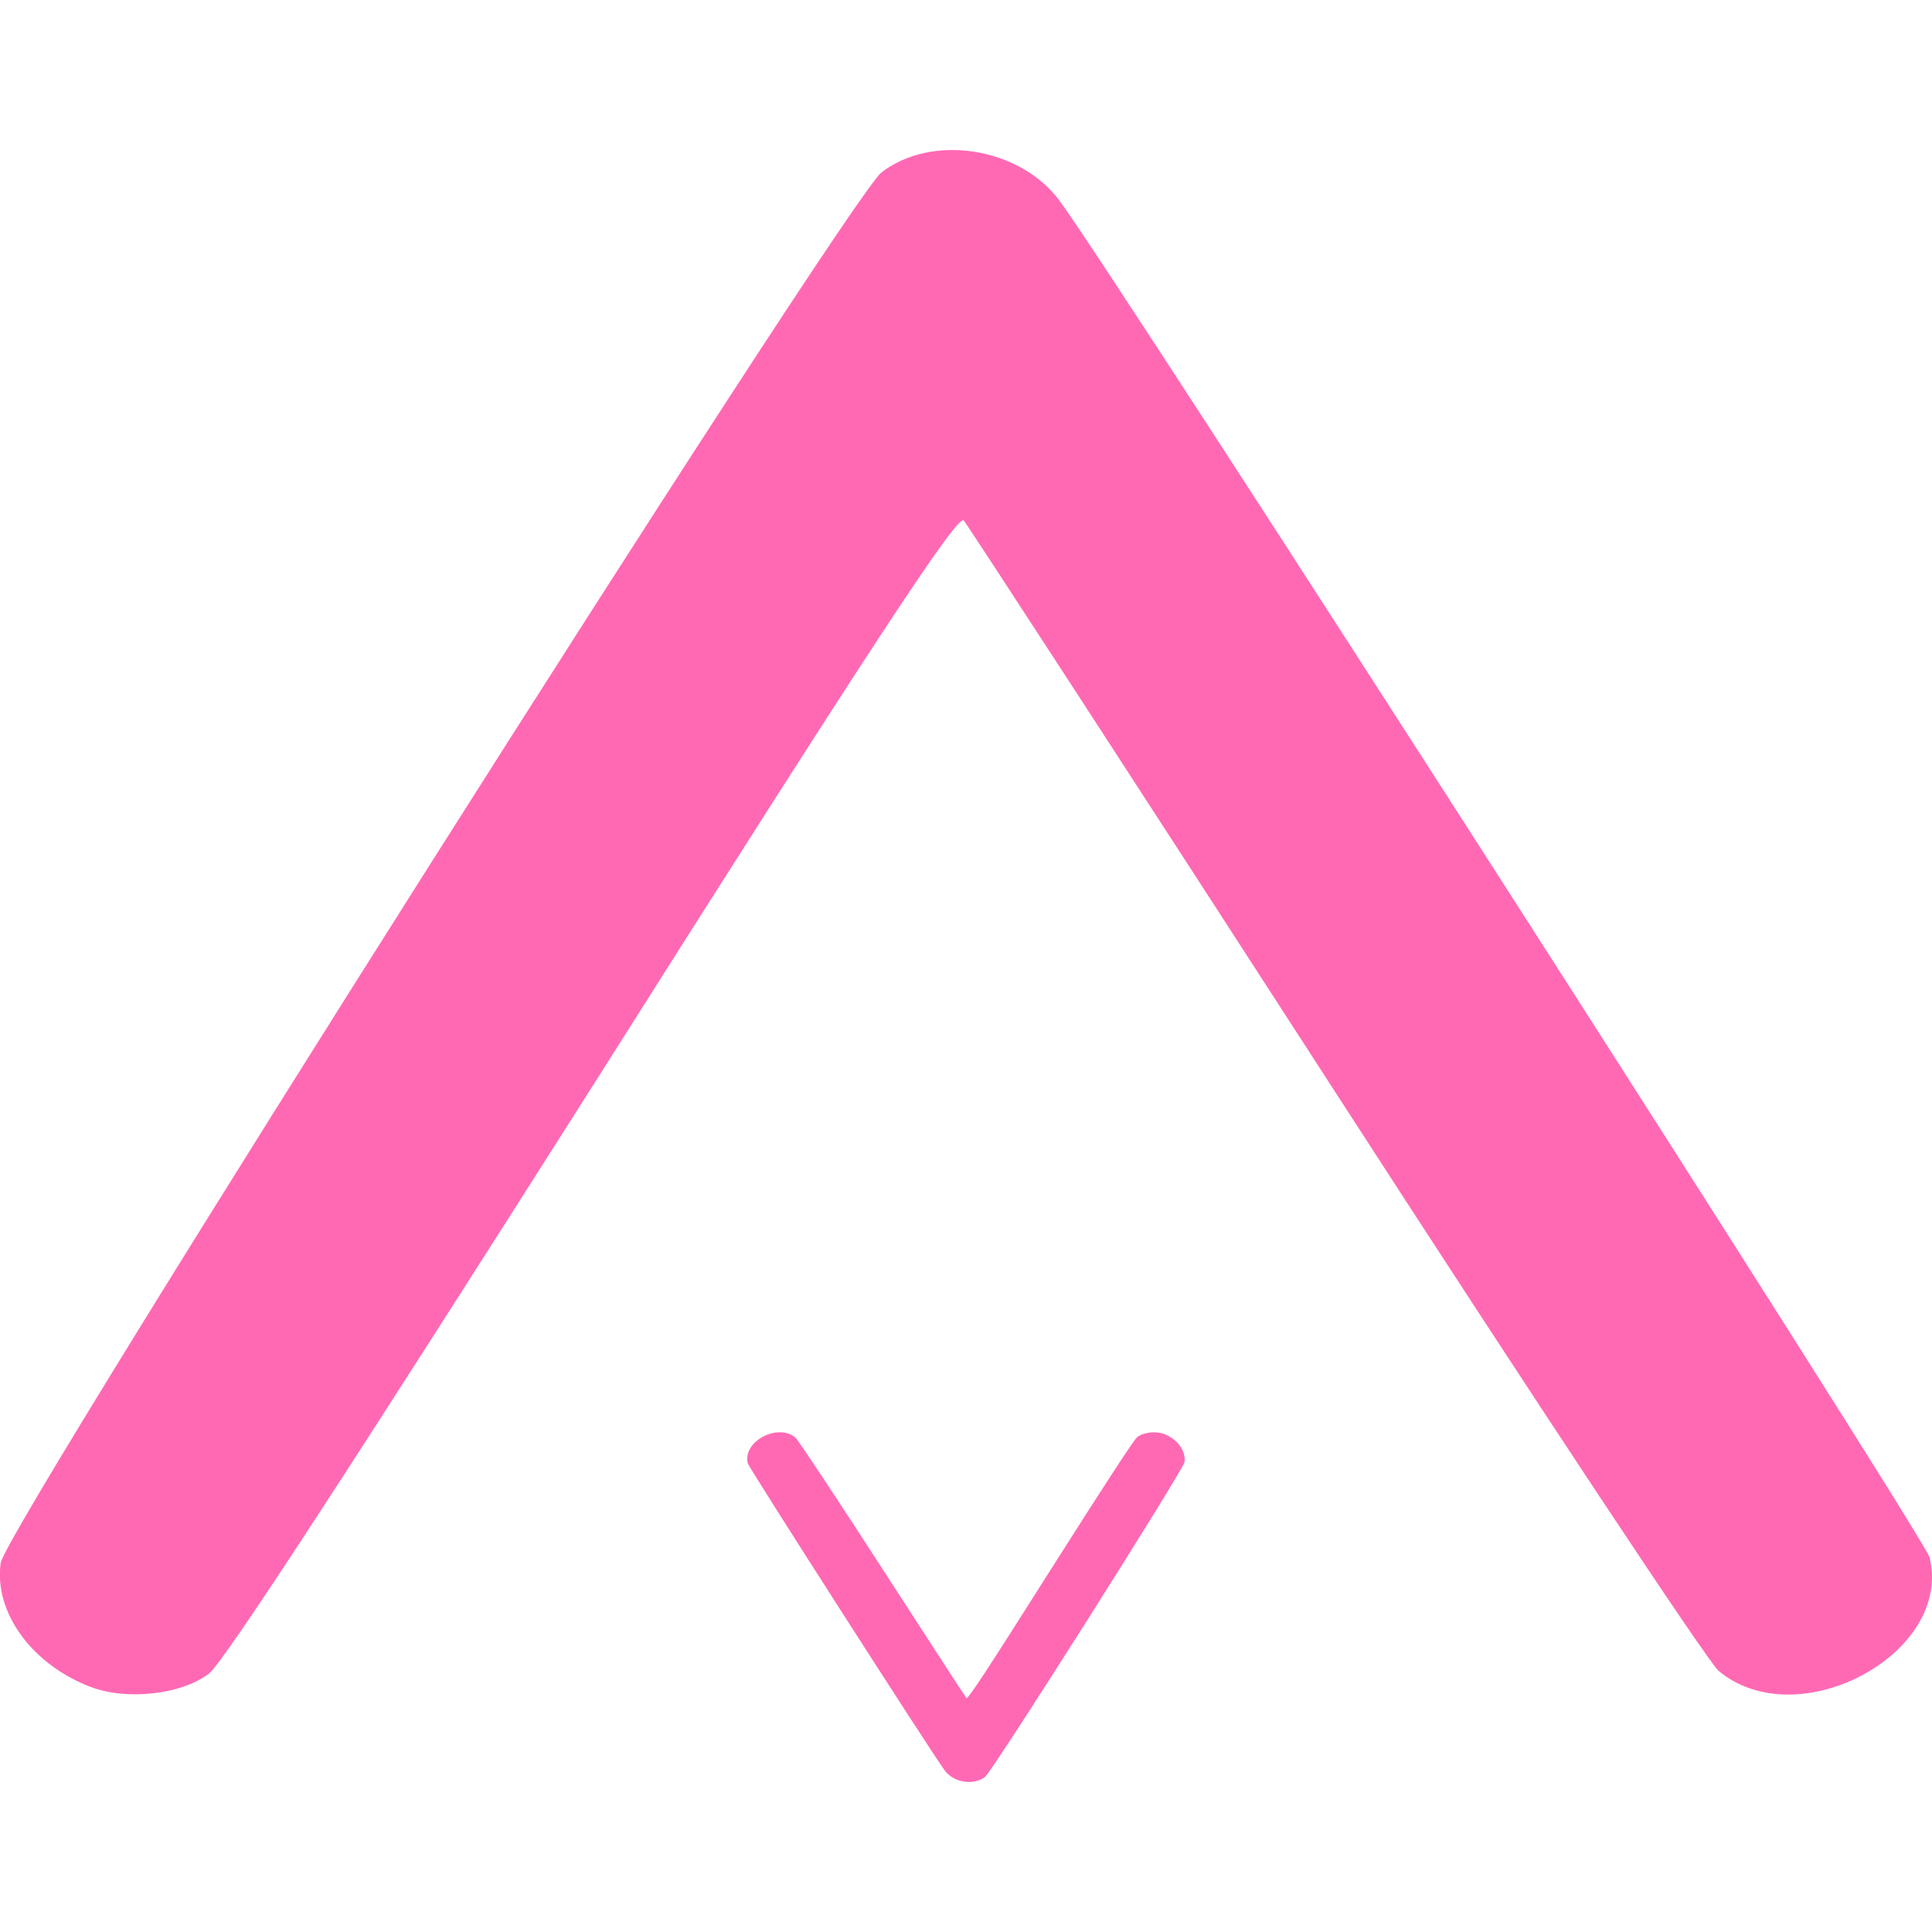
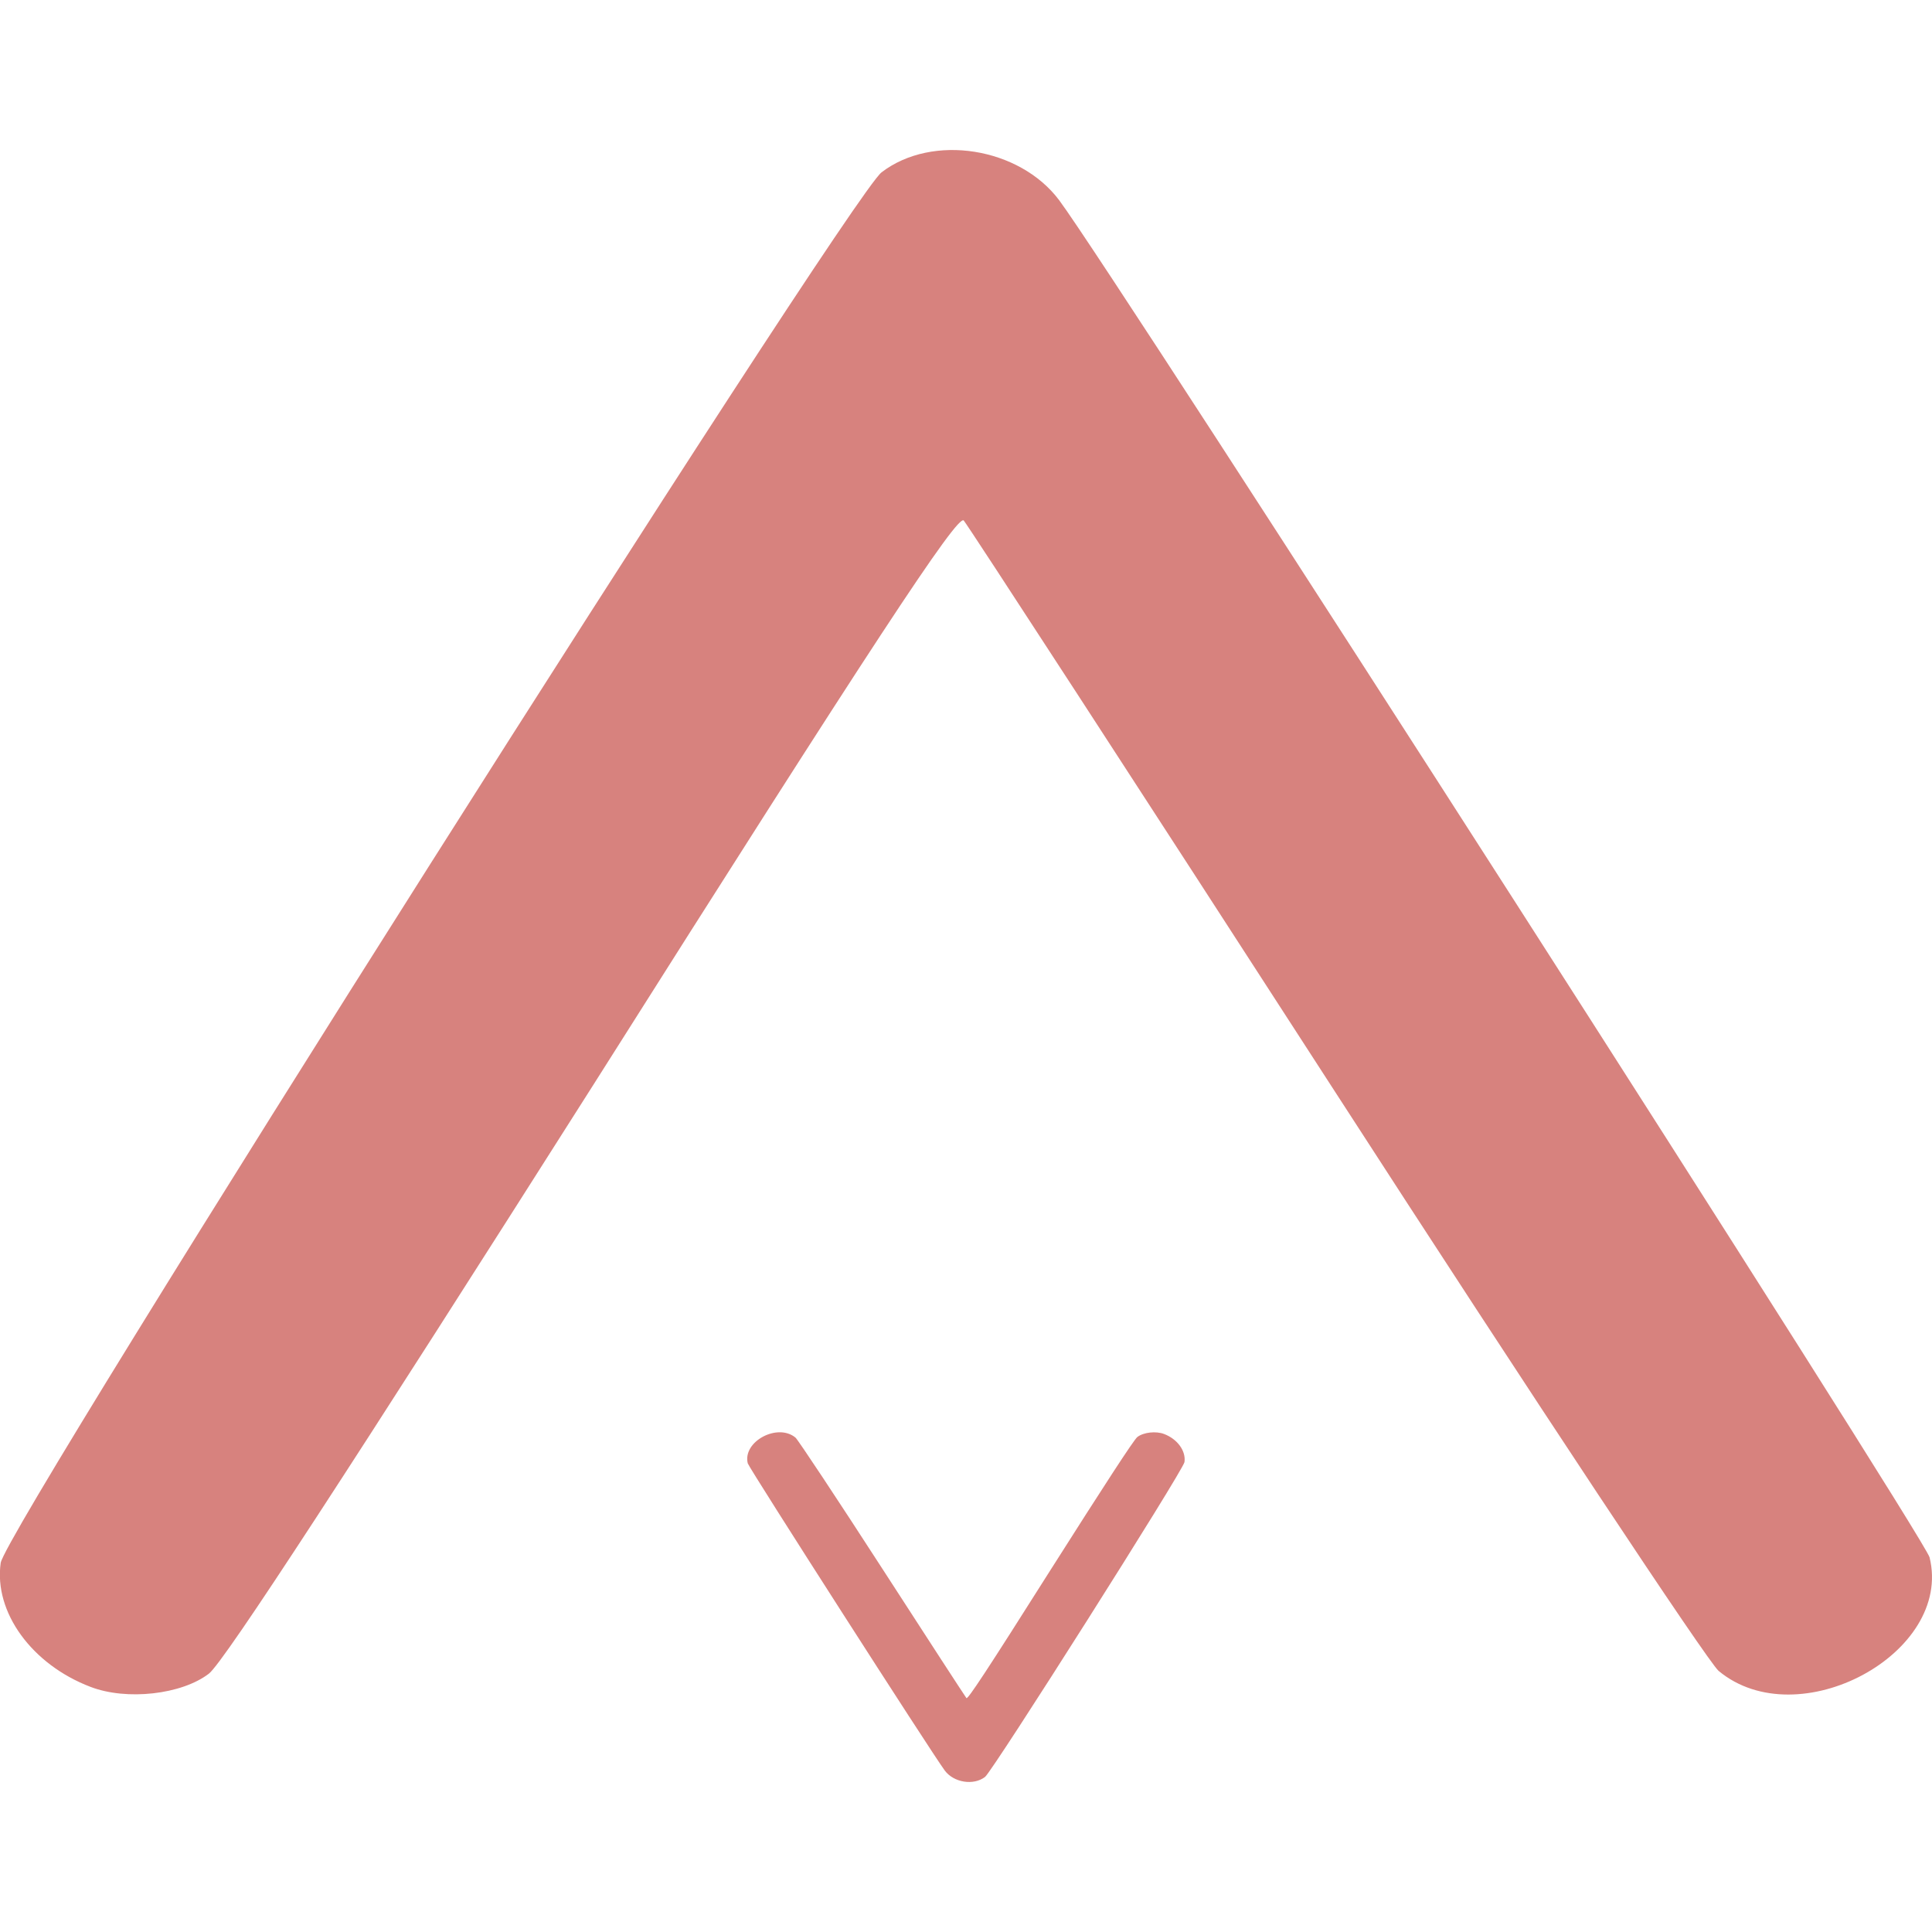
<svg xmlns="http://www.w3.org/2000/svg" version="1.1" x="0" y="0" width="512" height="512" viewBox="0, 0, 512, 512">
  <g id="Layer_1">
-     <path d="M23.989,447.039 C8.488,441.134 -1.662,427.294 0.184,414.191 C1.475,404.78 224.583,52.68 233.625,45.667 C247.097,35.333 270.164,39.024 280.683,53.049 C295.815,73.348 509.88,407.179 511.356,412.715 C517.631,438.181 476.479,460.326 455.441,442.795 C452.488,440.211 406.723,371.194 353.76,289.259 C300.797,207.323 256.508,139.228 255.401,137.937 C253.74,136.276 231.411,170.231 157.411,287.229 C93.929,387.249 59.421,440.396 55.361,443.533 C48.164,449.069 33.585,450.73 23.989,447.039 z" fill="#FF69B4" />
-     <path d="M308.511,380.029 C312.02,381.366 314.318,384.5 313.9,387.466 C313.608,389.597 263.093,469.317 261.046,470.905 C257.996,473.245 252.773,472.409 250.392,469.234 C246.965,464.638 198.498,389.054 198.164,387.801 C196.743,382.035 206.061,377.021 210.824,380.99 C211.492,381.575 221.854,397.201 233.846,415.753 C245.837,434.304 255.865,449.722 256.116,450.014 C256.492,450.39 261.547,442.702 278.302,416.212 C292.675,393.566 300.488,381.533 301.408,380.823 C303.037,379.569 306.338,379.193 308.511,380.029 z" fill="hotpink" />
+     <path d="M23.989,447.039 C8.488,441.134 -1.662,427.294 0.184,414.191 C1.475,404.78 224.583,52.68 233.625,45.667 C247.097,35.333 270.164,39.024 280.683,53.049 C295.815,73.348 509.88,407.179 511.356,412.715 C517.631,438.181 476.479,460.326 455.441,442.795 C452.488,440.211 406.723,371.194 353.76,289.259 C300.797,207.323 256.508,139.228 255.401,137.937 C253.74,136.276 231.411,170.231 157.411,287.229 C93.929,387.249 59.421,440.396 55.361,443.533 C48.164,449.069 33.585,450.73 23.989,447.039 z" fill="#d7827e" />
+     <path d="M308.511,380.029 C312.02,381.366 314.318,384.5 313.9,387.466 C313.608,389.597 263.093,469.317 261.046,470.905 C257.996,473.245 252.773,472.409 250.392,469.234 C246.965,464.638 198.498,389.054 198.164,387.801 C196.743,382.035 206.061,377.021 210.824,380.99 C211.492,381.575 221.854,397.201 233.846,415.753 C245.837,434.304 255.865,449.722 256.116,450.014 C256.492,450.39 261.547,442.702 278.302,416.212 C292.675,393.566 300.488,381.533 301.408,380.823 C303.037,379.569 306.338,379.193 308.511,380.029 z" fill="#d7827e" />
  </g>
</svg>
